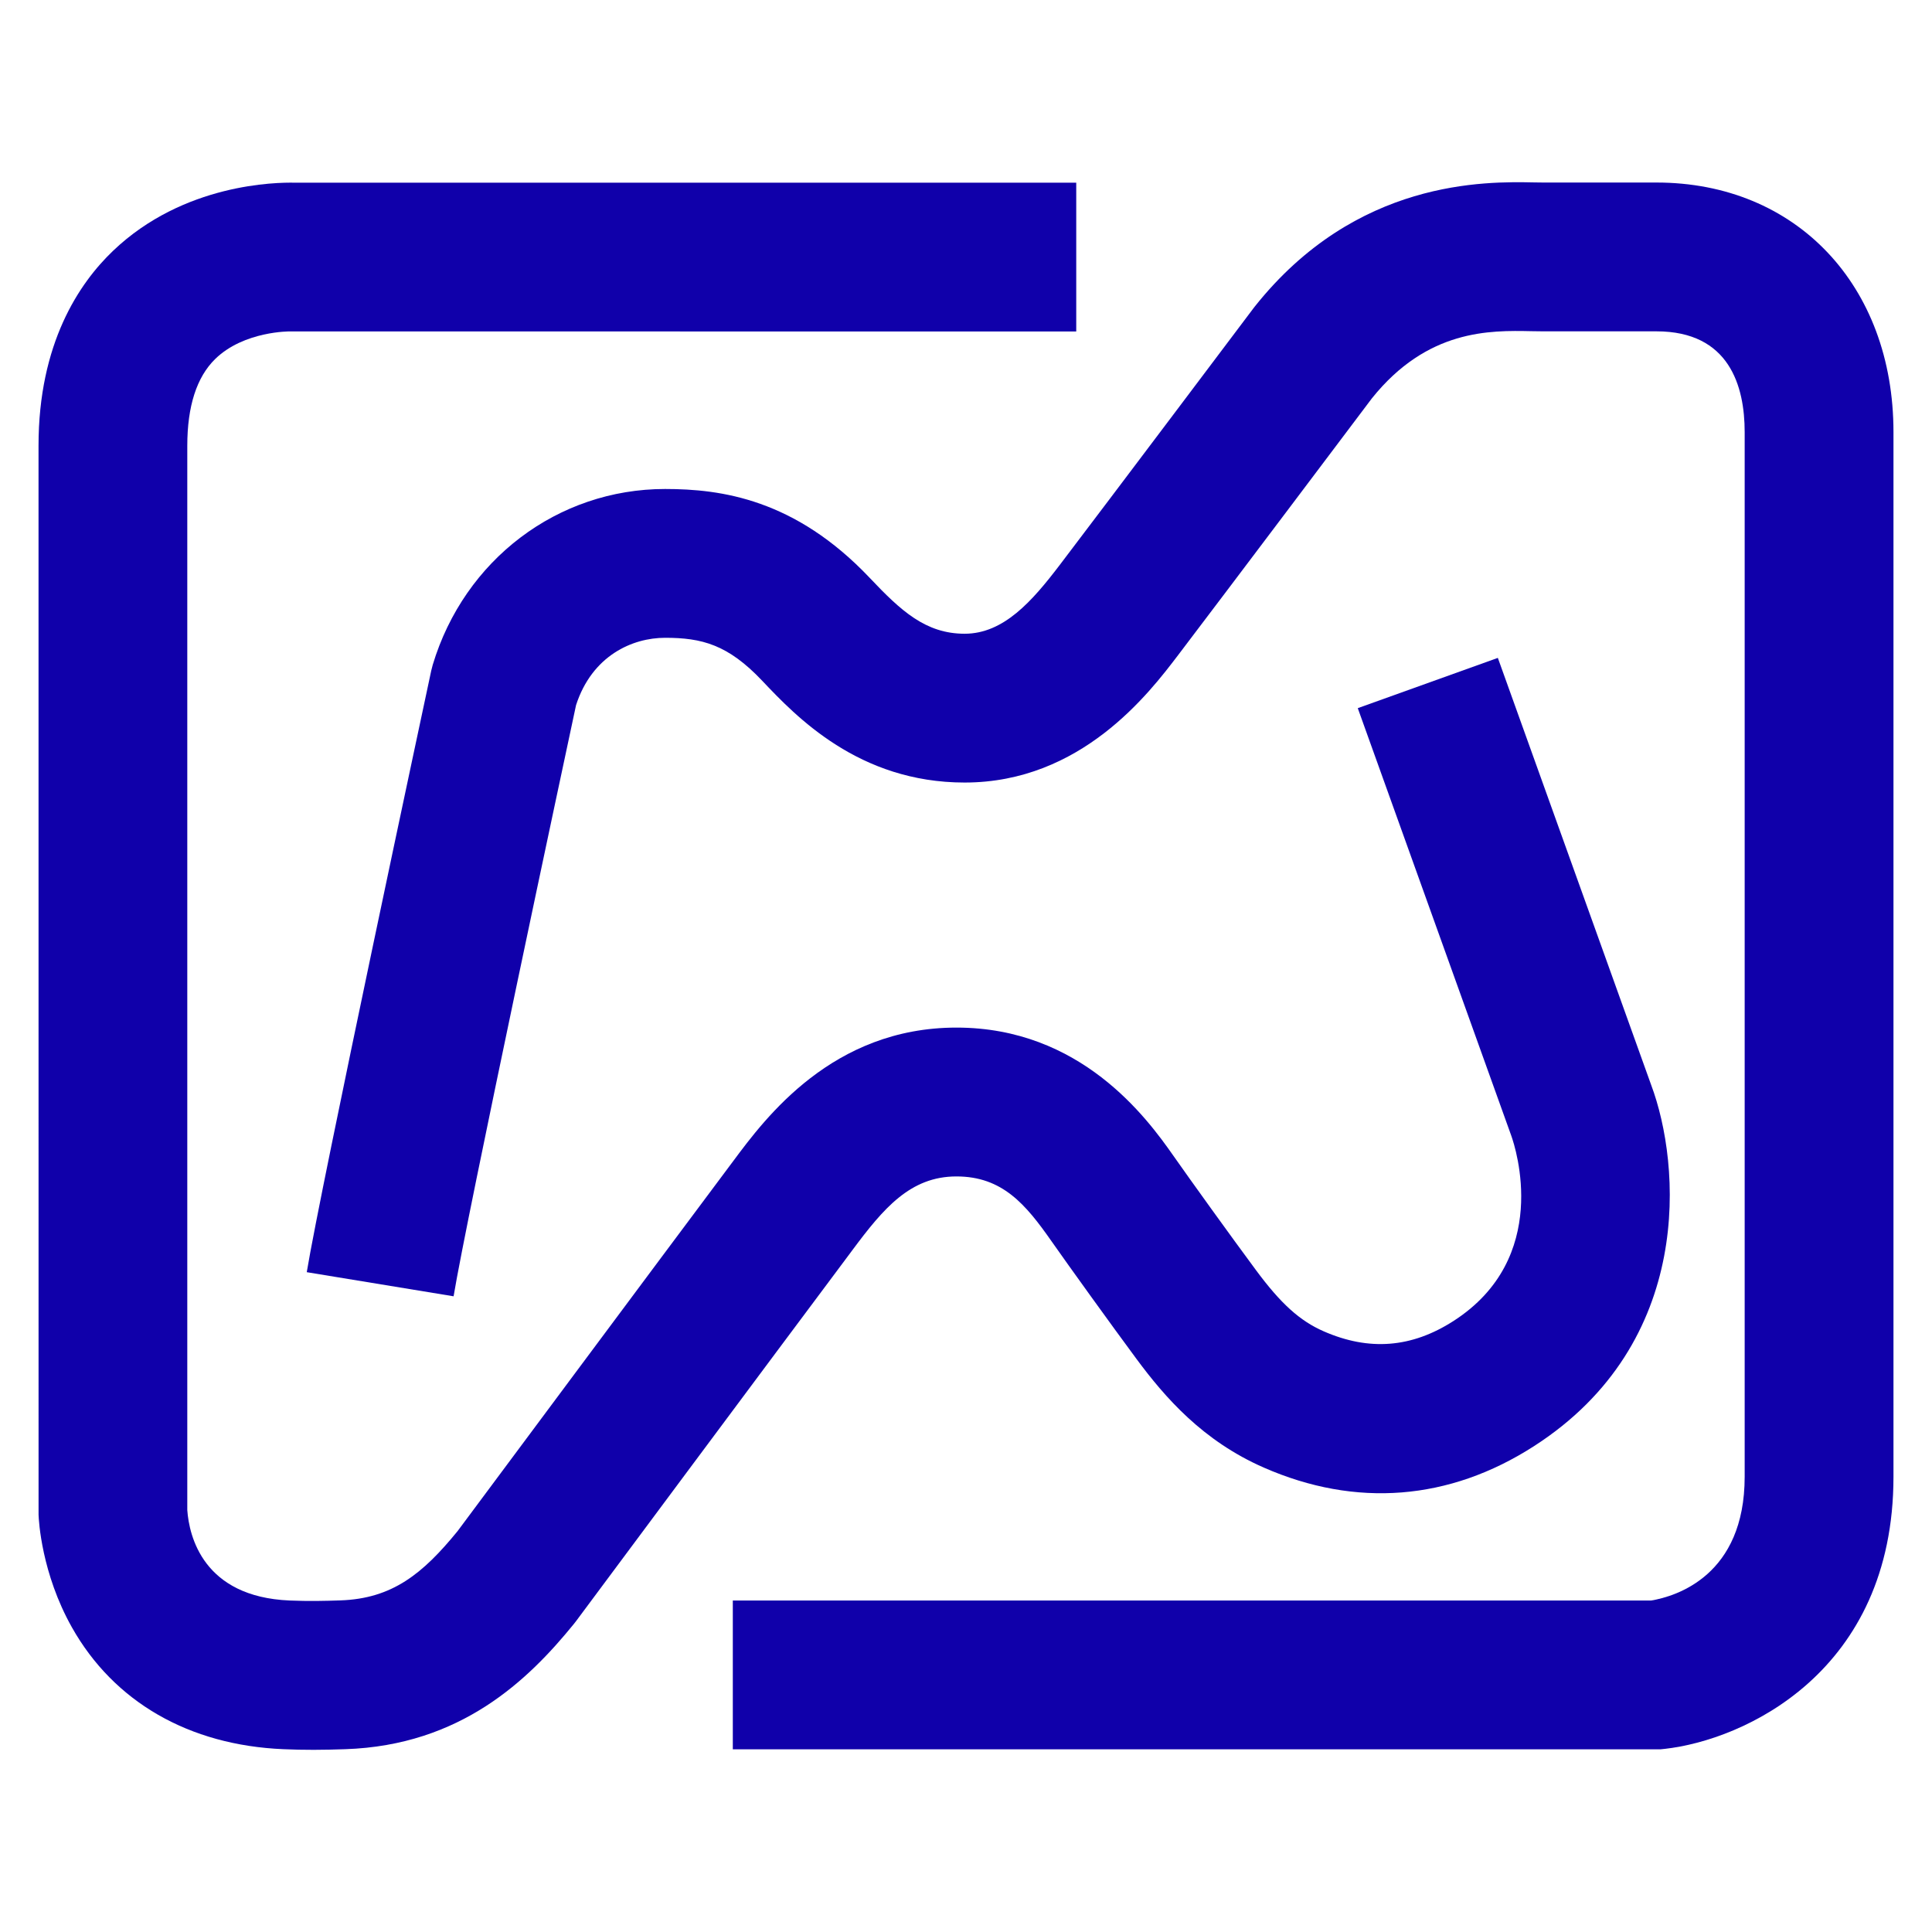
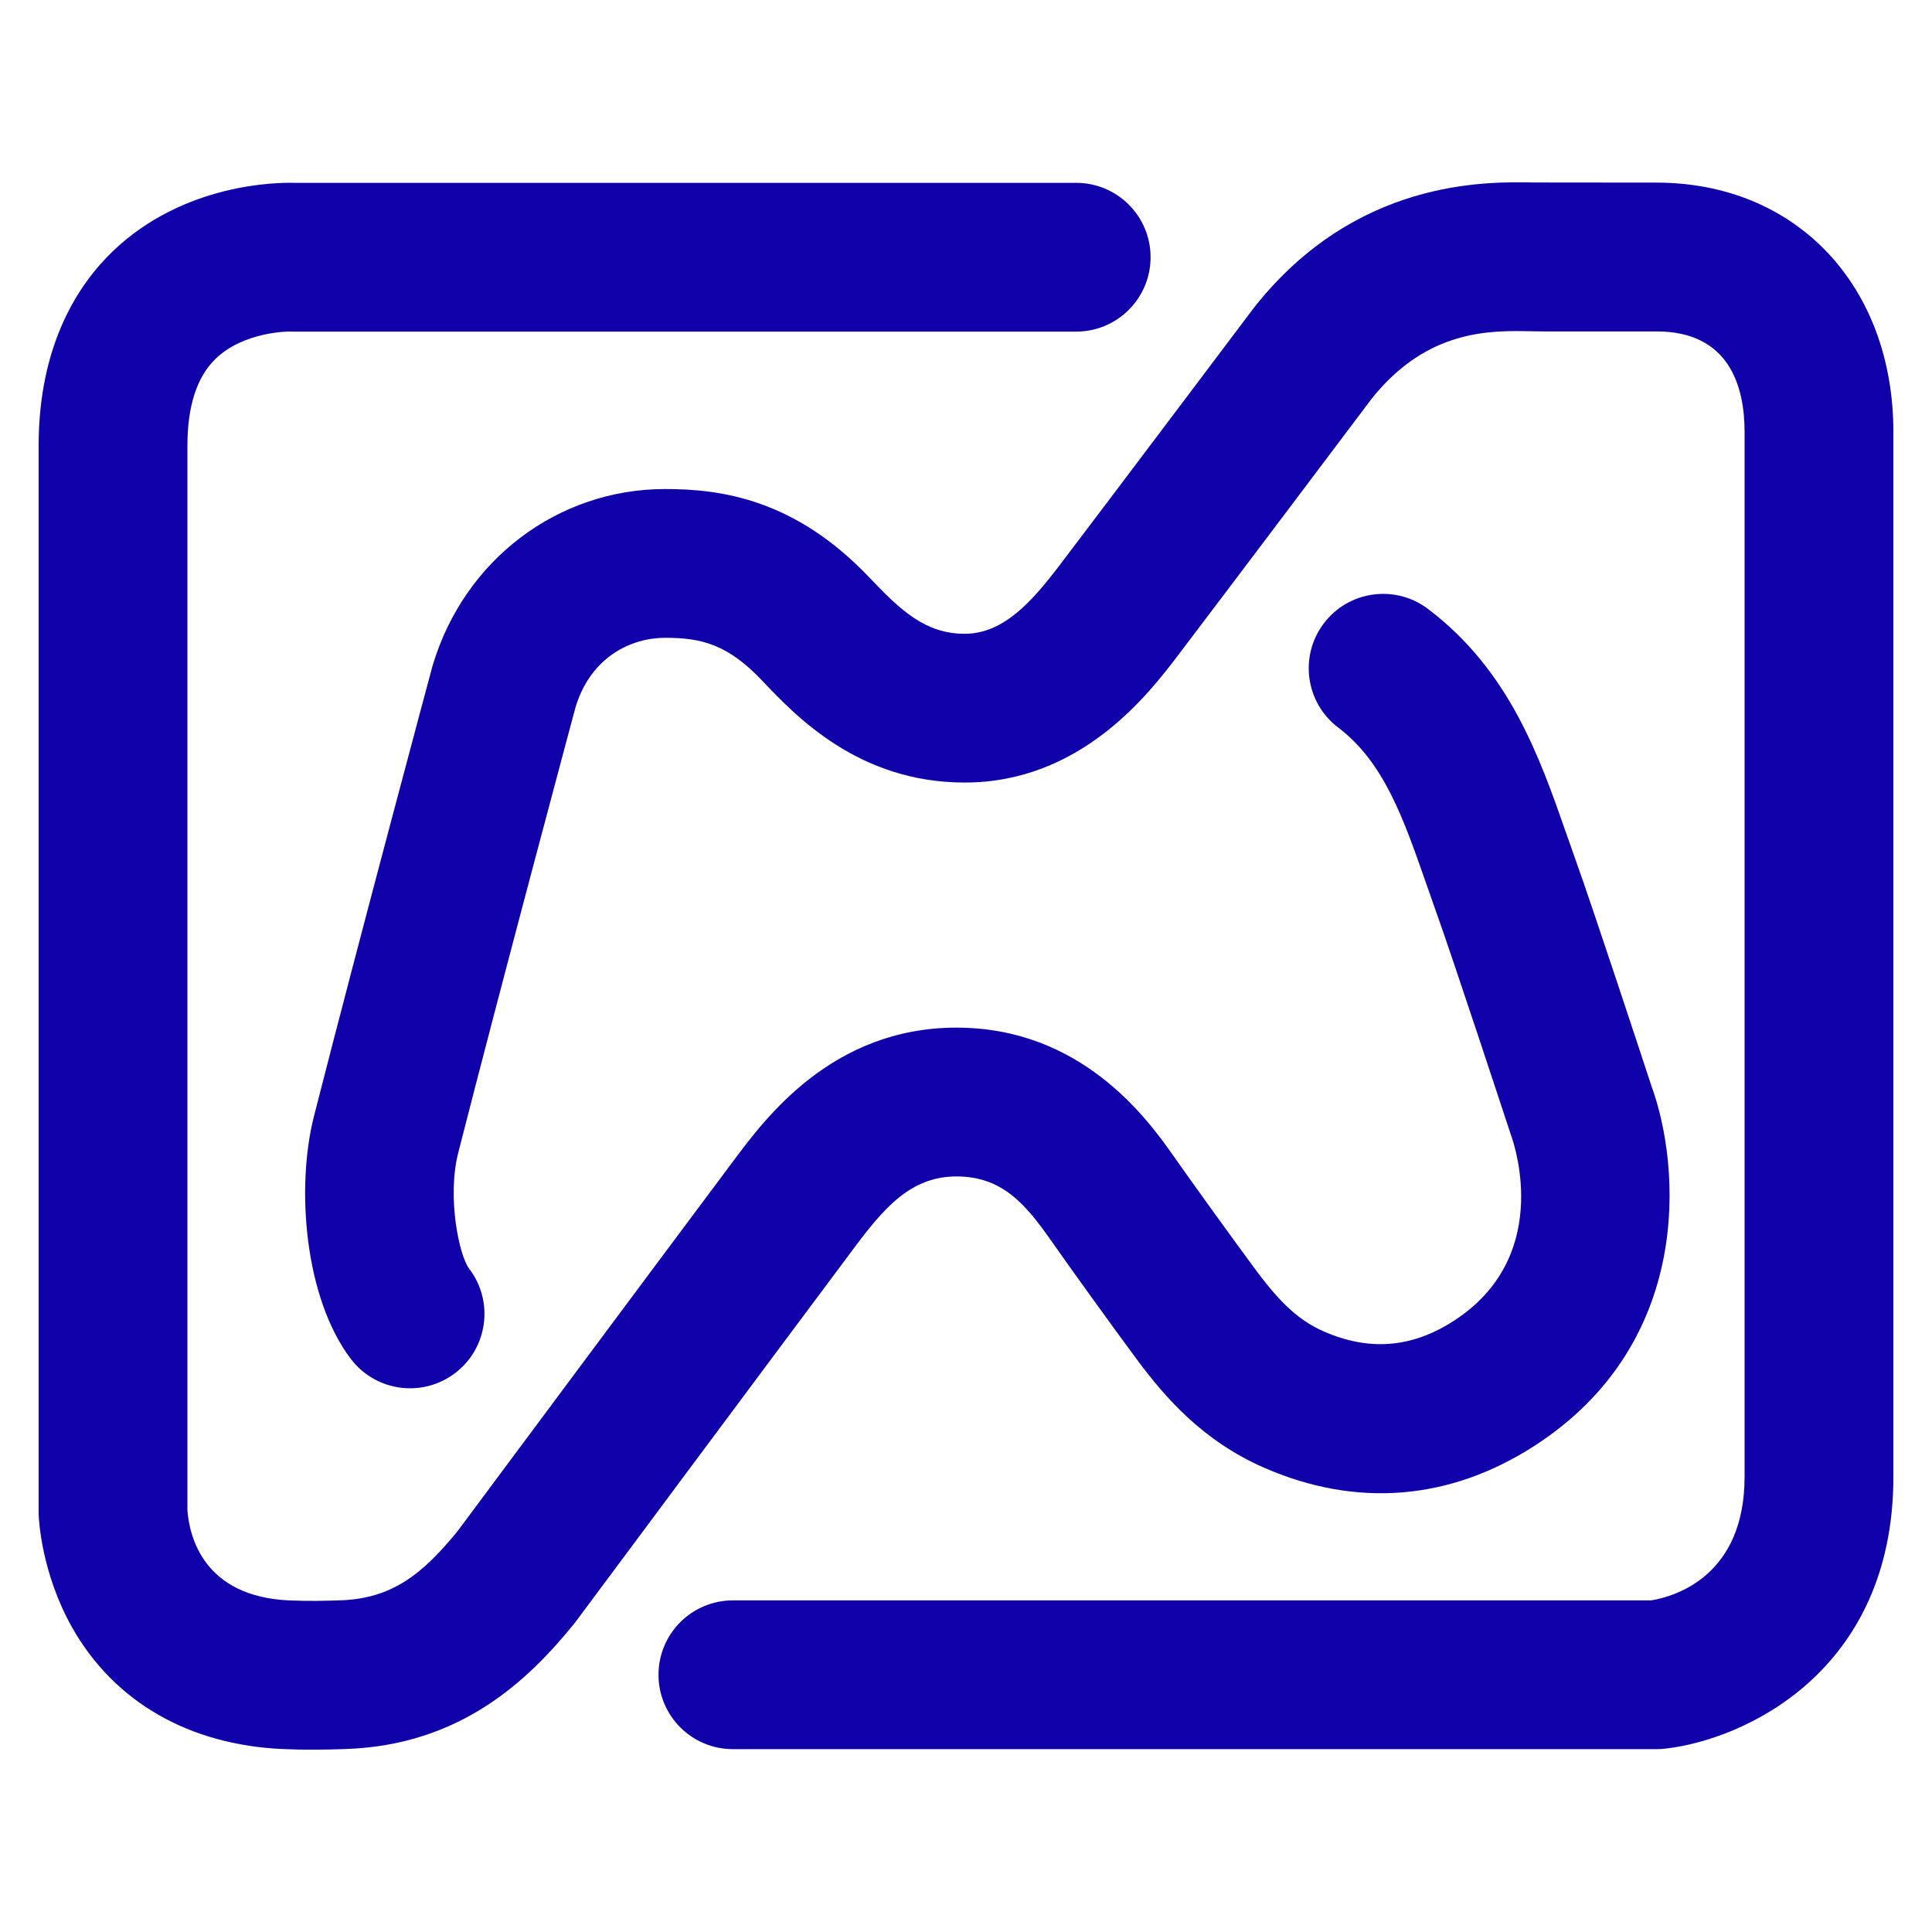
<svg xmlns="http://www.w3.org/2000/svg" id="_레이어_1" data-name="레이어 1" viewBox="0 0 500 500">
  <defs>
    <style>
      .cls-1 {
        fill: #1000aa;
      }
    </style>
  </defs>
-   <path class="cls-1" d="M80.76,452.85c-2.28,0-4.72-.04-7.41-.16-24.43-1.03-43.88-12.23-54.75-31.55-7.86-13.98-8.57-27.62-8.62-29.13v-.69s-.01-275.97-.01-275.97c0-26.46,10.49-42.04,19.29-50.44,18.28-17.46,42.28-17.73,46.99-17.63h202.28v38.51l-203.48-.02c.1,0-11.9-.16-19.37,7.15-4.78,4.68-7.21,12.23-7.21,22.43v275.46c.48,6.71,4.08,22.46,26.49,23.4,5.07.21,8.95.11,13.14-.03,13.43-.46,21.32-6.9,30.3-17.9,3.95-5.31,52.95-71.19,70.4-94.51l.95-1.27c8.34-11.22,25.7-34.56,57.79-34.56s49.18,23.23,56.12,33.15c4.42,6.31,14.95,20.94,21.4,29.64,6.42,8.67,11.33,13.1,17.48,15.8,11.79,5.17,22.79,4.3,33.61-2.65,25.34-16.29,16.11-44.76,14.97-47.95l-39.73-110.66,36.25-13.01,39.69,110.55c7.67,20.45,11.33,66.67-30.36,93.47-21.89,14.07-46.06,15.98-69.9,5.53-15.81-6.93-25.54-18.12-32.97-28.15-6.62-8.94-17.44-23.97-21.99-30.46-6.65-9.49-12.67-16.74-24.59-16.74s-18.87,8.25-26.89,19.03l-1.02,1.37c-18.17,24.28-70.58,94.75-70.58,94.76l-.51.65c-11.83,14.56-29.25,31.41-59.15,32.42-2.68.09-5.51.17-8.65.17Z" />
-   <path class="cls-1" d="M429.74,452.72h-240.09v-38.51h237.69c6.43-1.08,24.18-6.45,24.18-32.05V111.83c0-11.9-3.96-26.08-22.83-26.08h-29.25c-.93,0-1.97-.02-3.12-.04-10.72-.22-26.93-.53-41.29,17.4-2.7,3.59-37.99,50.46-50.14,66.44-7.51,9.87-25.08,32.97-55.24,32.97-27.44,0-43.68-17.14-52.4-26.35-8.87-9.37-15.65-11.11-25.12-11.11-8.47,0-18.89,4.6-23.05,17.43-2.45,11.44-28.4,132.97-31.69,152.99l-38-6.24c3.58-21.8,31.05-150.2,32.21-155.66l.39-1.52c8.19-27.22,32.36-45.51,60.14-45.51,14.51,0,33.63,2.61,52.94,22.99,8.08,8.54,14.49,14.47,24.58,14.47s17.46-8.41,24.59-17.77c12.61-16.58,50.18-66.5,50.18-66.5l.31-.4c26.25-33.03,59.75-32.38,72.34-32.13.87.02,1.66.03,2.37.03h29.25c36.12,0,61.34,26.56,61.34,64.6v270.32c0,50.6-38.76,68.21-59.25,70.45l-1.04.11Z" />
+   <path class="cls-1" d="M80.8,452.82c-2.28,0-4.73-.04-7.43-.16-24.43-1.03-43.87-12.23-54.74-31.54-7.86-13.98-8.57-27.62-8.62-29.13,0-.23-.01-.46-.01-.69V115.38c0-26.46,10.49-42.03,19.28-50.44,18.28-17.46,42.3-17.76,46.99-17.62h202.25c10.63,0,19.25,8.62,19.25,19.25s-8.62,19.25-19.25,19.25H75.96c-.29,0-.59,0-.88-.02.1,0-11.9-.17-19.37,7.14-4.78,4.68-7.21,12.23-7.21,22.43v275.42c.48,6.71,4.08,22.46,26.48,23.4,5.07.21,8.96.11,13.14-.03,13.43-.45,21.32-6.9,30.3-17.9,3.96-5.32,52.94-71.18,70.39-94.49l.95-1.27c8.34-11.21,25.69-34.55,57.78-34.55s49.16,23.22,56.11,33.14c4.46,6.37,14.99,21,21.4,29.65,6.42,8.67,11.32,13.1,17.49,15.81,11.79,5.17,22.78,4.3,33.6-2.65,25.33-16.28,16.11-44.75,14.97-47.95-.05-.15-.16-.46-.21-.61-.15-.45-14.72-44.84-19.5-58.13-.81-2.26-1.6-4.52-2.39-6.8-5.84-16.73-10.89-31.18-22.68-40.12-8.48-6.42-10.14-18.5-3.72-26.97,6.42-8.47,18.49-10.14,26.97-3.72,21.07,15.96,28.88,38.36,35.78,58.12.76,2.17,1.51,4.33,2.28,6.47,4.78,13.3,18.25,54.29,19.73,58.79,7.65,20.89,10.99,66.68-30.41,93.3-21.88,14.07-46.05,15.98-69.89,5.53-15.81-6.93-25.54-18.12-32.97-28.15-6.68-9.02-17.31-23.78-21.98-30.46-6.65-9.49-12.68-16.74-24.58-16.74s-18.87,8.24-26.88,19.02l-1.02,1.37c-18.16,24.28-70.57,94.74-70.57,94.74-.16.22-.33.44-.5.65-11.83,14.56-29.25,31.4-59.14,32.41-2.67.09-5.49.17-8.63.17Z" />
+   <path class="cls-1" d="M428.67,452.68h-239c-10.63,0-19.25-8.62-19.25-19.25s8.62-19.25,19.25-19.25h237.66c6.43-1.08,24.17-6.45,24.17-32.04V111.85c0-11.9-3.96-26.08-22.83-26.08h-29.24c-.93,0-1.97-.02-3.12-.04-10.69-.21-26.92-.53-41.28,17.4-2.7,3.59-37.98,50.46-50.13,66.43-7.5,9.86-25.07,32.96-55.23,32.96-27.44,0-43.67-17.14-52.4-26.35-8.87-9.36-15.65-11.11-25.11-11.11-8.56,0-19.12,4.69-23.18,17.85-1.37,5.11-19.25,71.76-30.39,115.43-2.9,11.37.16,26.49,2.86,30.04,6.44,8.46,4.79,20.54-3.67,26.98-8.48,6.44-20.55,4.79-26.98-3.67-11.98-15.76-14.26-44.34-9.53-62.87,11.59-45.45,30.4-115.5,30.59-116.2.05-.19.1-.37.16-.55,8.19-27.22,32.35-45.51,60.13-45.51,14.5,0,33.63,2.61,52.93,22.99,8.09,8.53,14.49,14.47,24.58,14.47s17.46-8.4,24.59-17.77c12.61-16.58,50.17-66.49,50.18-66.49.1-.14.21-.27.31-.4,26.25-33.03,59.75-32.38,72.33-32.13.87.02,31.61.03,31.61.03,36.11,0,61.33,26.56,61.33,64.59v270.28c0,50.59-38.75,68.2-59.24,70.44-.69.08-1.39.11-2.09.11Z" />
</svg>
